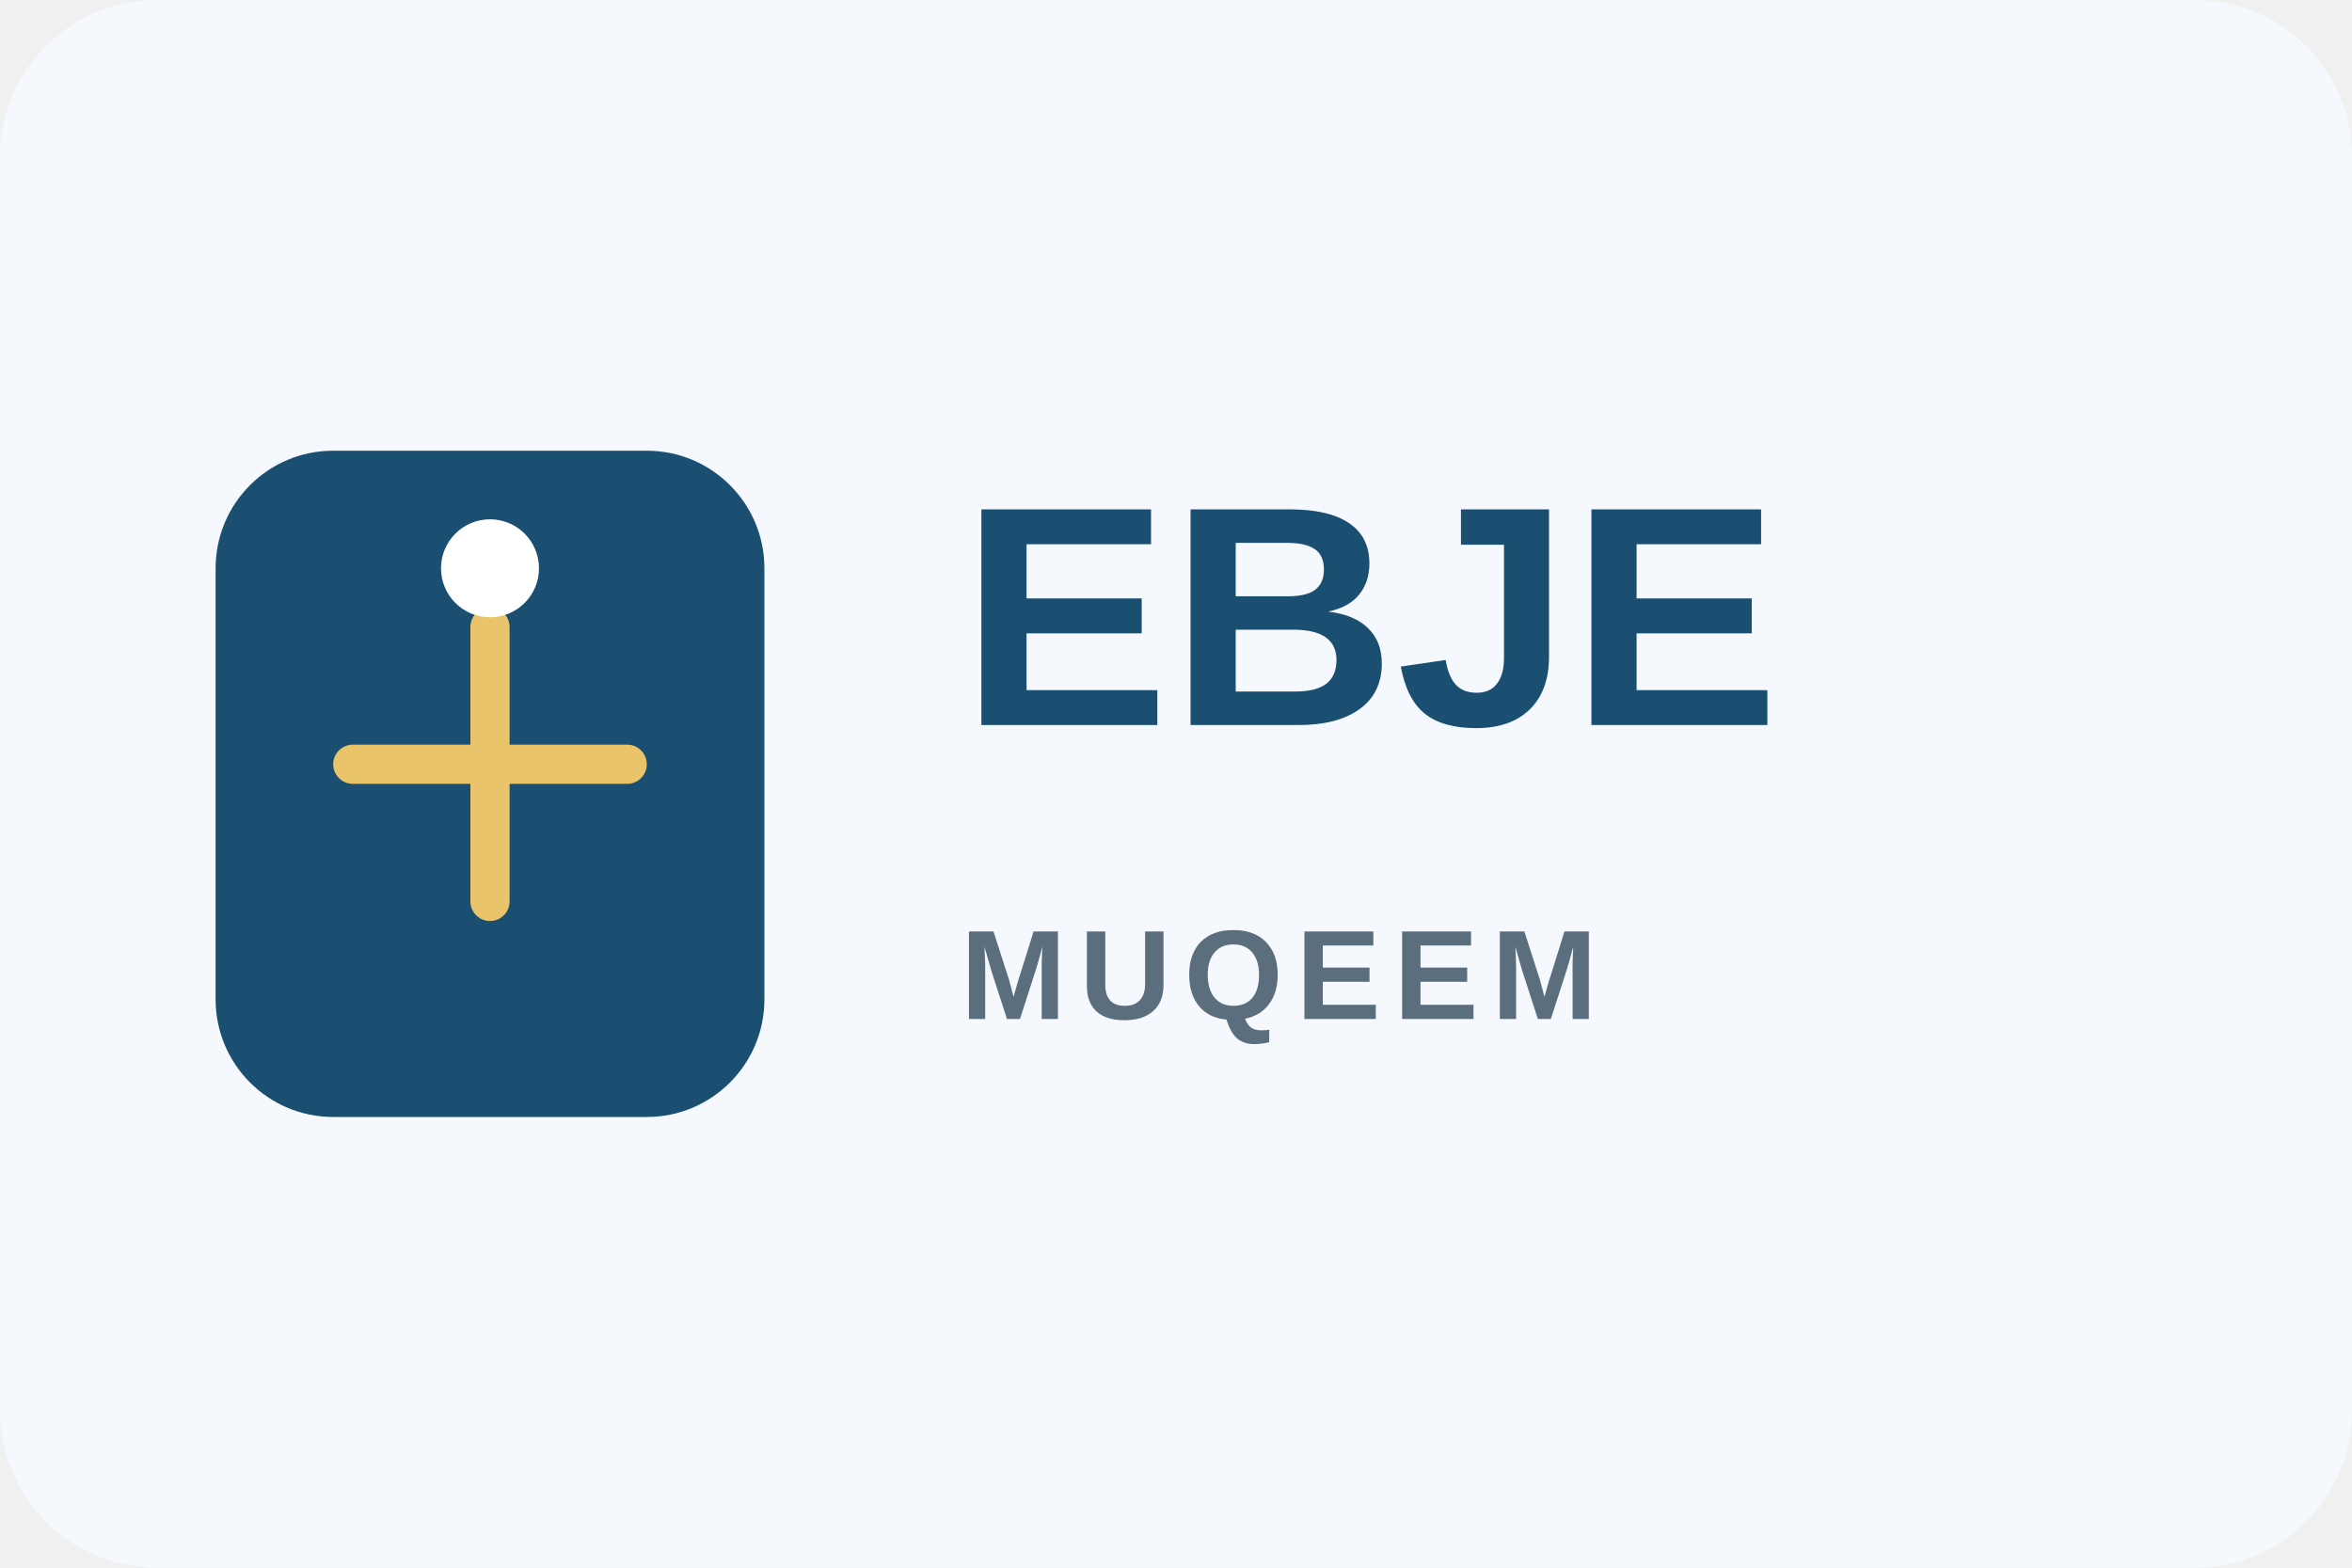
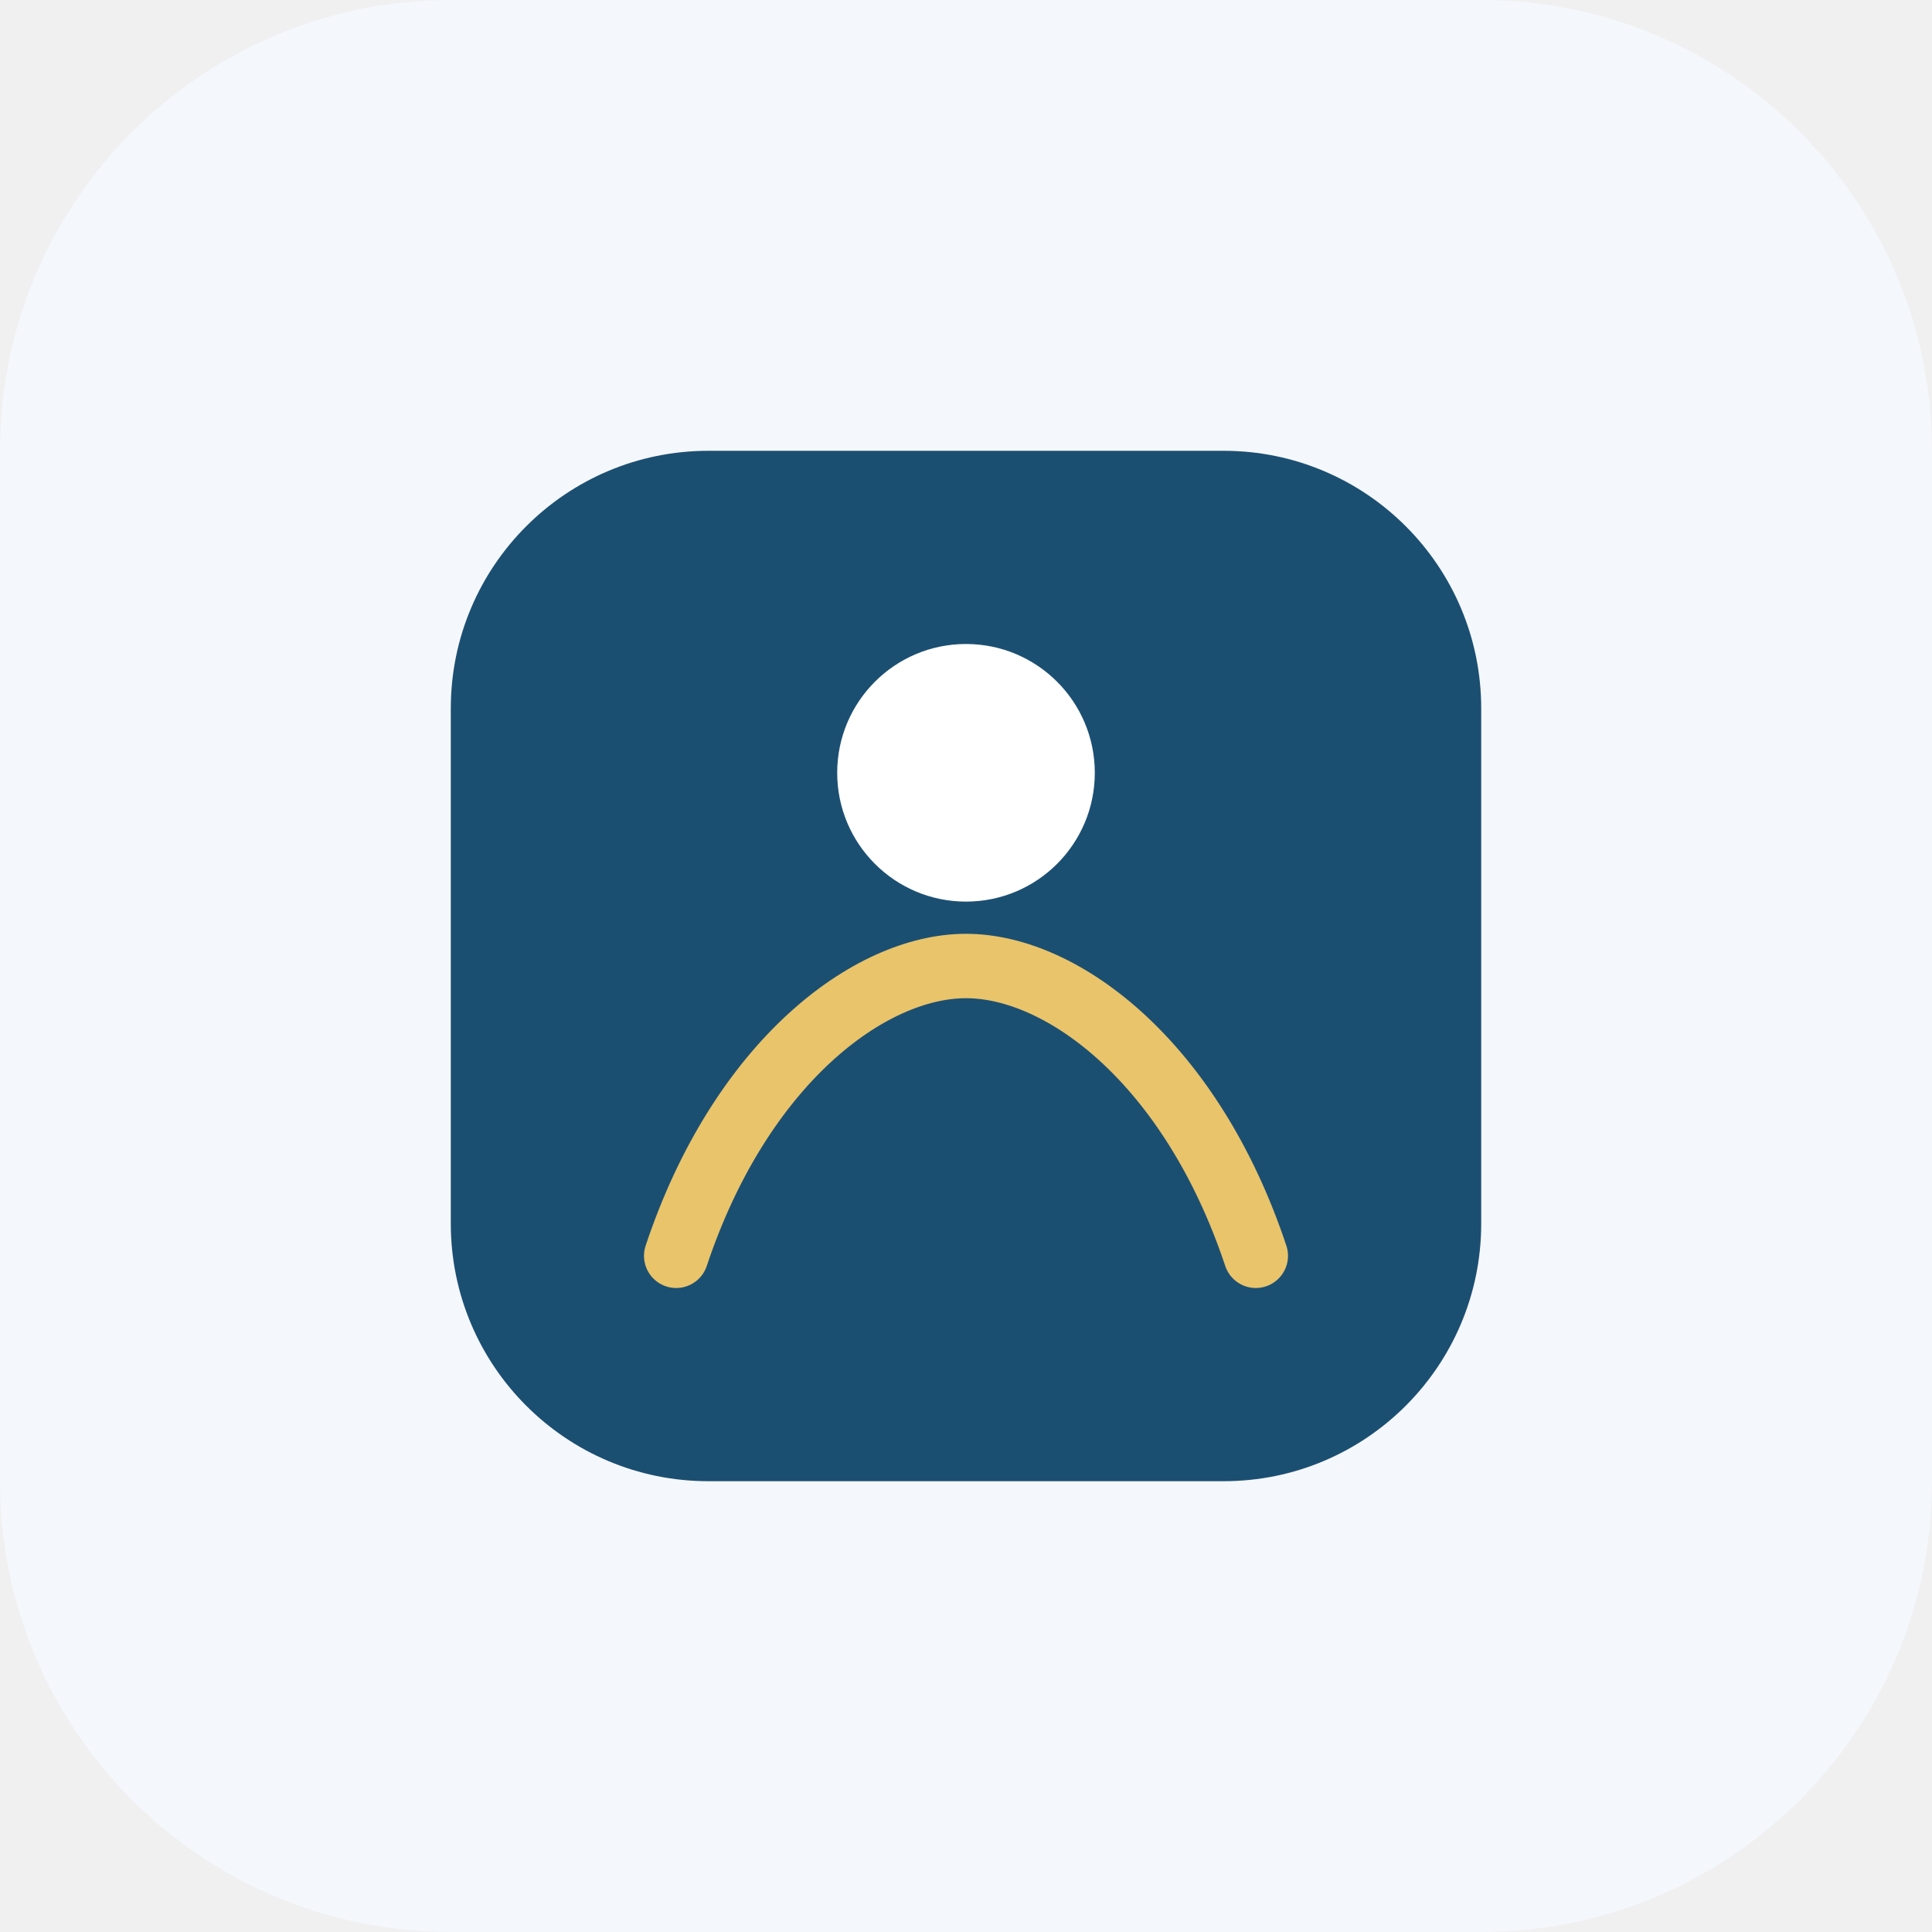
- <svg xmlns="http://www.w3.org/2000/svg" viewBox="0 0 240 160" role="img" aria-label="Muqeem">
-   <rect width="240" height="160" rx="16" fill="#F5F8FC" />
-   <rect x="22" y="46" width="56" height="68" rx="12" fill="#1B4F72" />
-   <path d="M36 78h28M50 64v28" stroke="#E9C46A" stroke-width="4" stroke-linecap="round" />
-   <circle cx="50" cy="58" r="5" fill="#fff" />
-   <text x="98" y="74" font-family="Tahoma, Arial, sans-serif" font-size="32" font-weight="700" fill="#1B4F72">EBJE</text>
-   <text x="98" y="104" font-family="Manrope, Arial, sans-serif" font-size="13" font-weight="600" letter-spacing="0.1em" fill="#5B6E7E">MUQEEM</text>
+ <svg xmlns="http://www.w3.org/2000/svg" viewBox="0 0 120 120" role="img" aria-label="Muqeem">
+   <rect width="120" height="120" rx="28" fill="#F4F7FB" />
+   <rect x="28" y="28" width="64" height="64" rx="16" fill="#1B4F72" />
+   <circle cx="60" cy="48" r="8" fill="#fff" />
+   <path d="M42 78c4-12 12-18 18-18s14 6 18 18" fill="none" stroke="#E9C46A" stroke-width="4" stroke-linecap="round" />
</svg>
